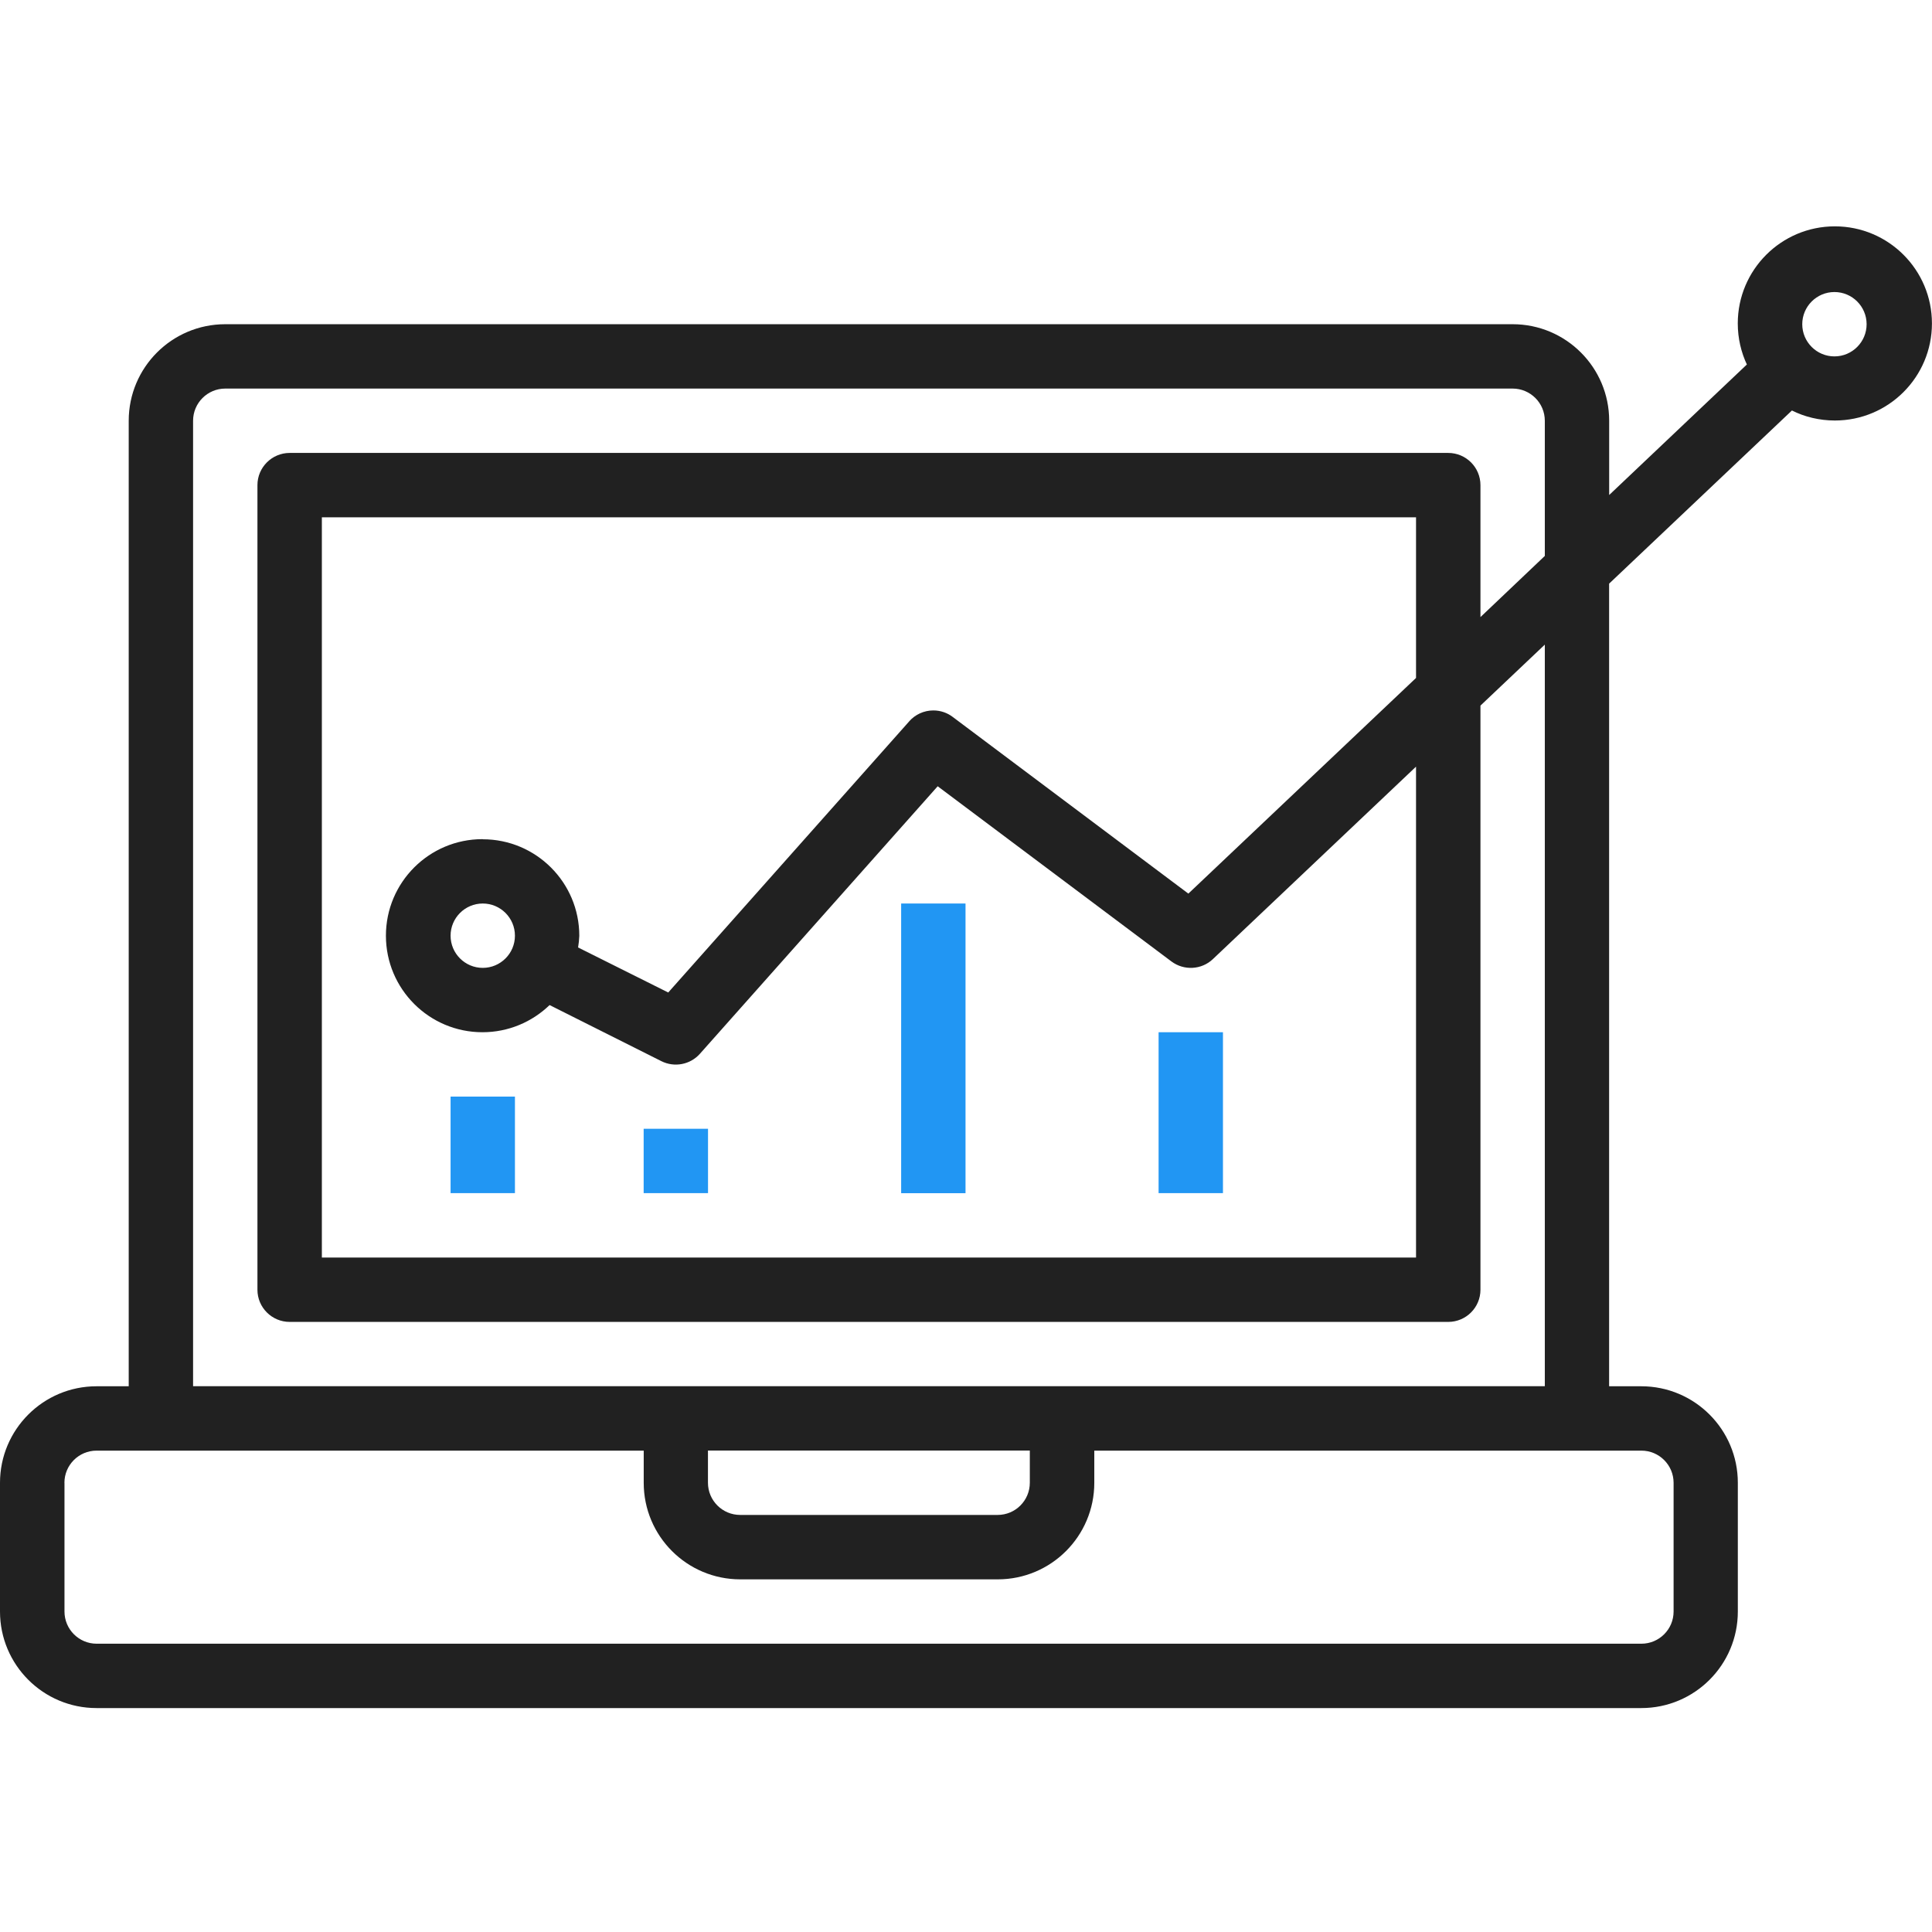
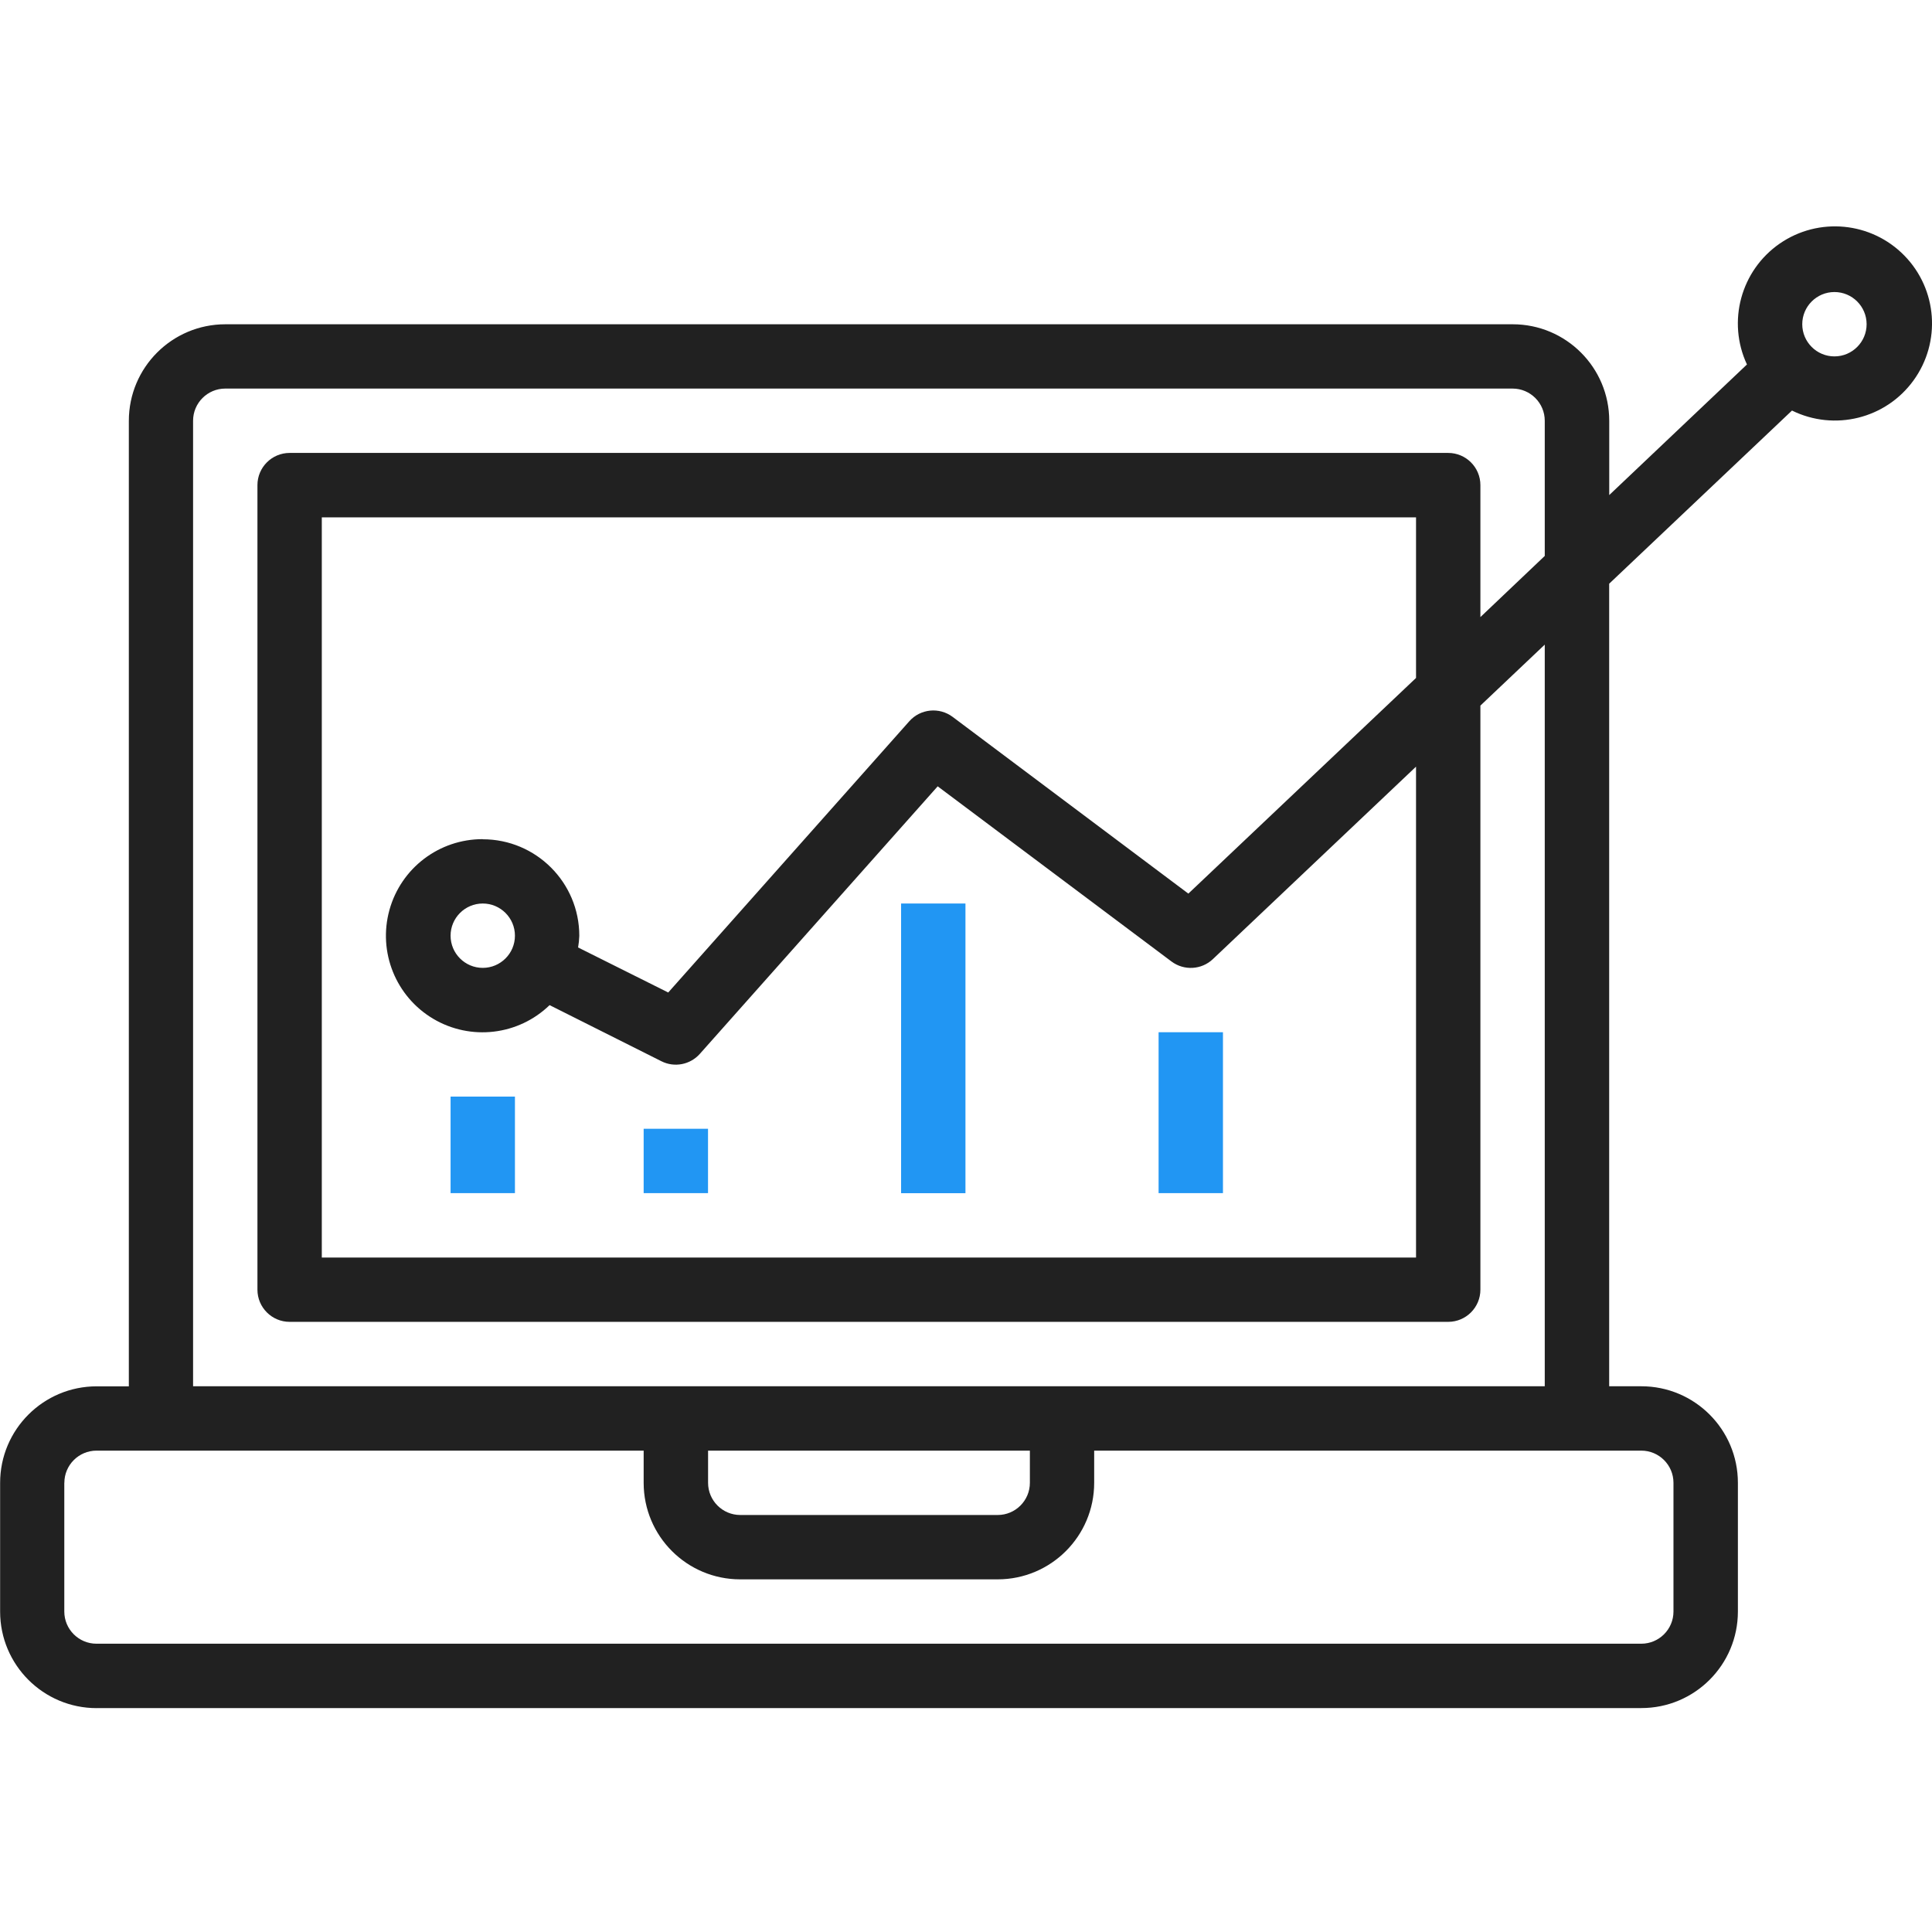
<svg xmlns="http://www.w3.org/2000/svg" version="1.1" width="32" height="32" viewBox="0 0 32 32">
-   <path fill="#2196f3" d="M14.926 14.965h1.066v4.798h-1.066v-4.798zM19.19 17.097h1.066v2.665h-1.066v-2.665zM10.661 18.696h1.066v1.066h-1.066v-1.066zM7.463 18.163h1.066v1.599h-1.066v-1.599z" />
-   <path fill="#212121" d="M1.599 28.291h25.586c0 0 0 0 0 0 0.883 0 1.599-0.716 1.599-1.599v0-2.132c0-0.883-0.716-1.599-1.599-1.599v0h-0.533v-13.294l3.028-2.868c0.207 0.104 0.452 0.166 0.711 0.166 0.888 0 1.608-0.72 1.608-1.608s-0.72-1.608-1.608-1.608c-0.888 0-1.608 0.72-1.608 1.608 0 0.247 0.056 0.481 0.155 0.69l-0.004-0.010-2.281 2.162v-1.23c0-0.883-0.716-1.599-1.599-1.599v0h-21.323c-0.883 0-1.599 0.716-1.599 1.599v0 15.992h-0.533c-0.883 0-1.599 0.716-1.599 1.599v0 2.132c0 0.883 0.716 1.599 1.599 1.599v0zM30.384 4.837c0.294 0 0.533 0.239 0.533 0.533s-0.239 0.533-0.533 0.533v0c-0.294 0-0.533-0.239-0.533-0.533s0.239-0.533 0.533-0.533v0zM3.198 6.969c0-0.294 0.239-0.533 0.533-0.533h21.323c0.294 0 0.533 0.239 0.533 0.533v2.239l-1.066 1.013v-2.185c0-0.295-0.239-0.534-0.534-0.534h-19.189c-0.294 0-0.534 0.239-0.534 0.533v13.327c0 0.294 0.239 0.533 0.534 0.533h19.189c0.295 0 0.534-0.239 0.534-0.533v-9.675l1.066-1.010v12.283h-22.389v-15.991zM7.996 13.899c-0.001 0-0.003 0-0.005 0-0.883 0-1.599 0.716-1.599 1.599s0.716 1.599 1.599 1.599c0.432 0 0.824-0.172 1.112-0.45l-0 0 1.853 0.93c0.215 0.107 0.476 0.057 0.636-0.122l3.939-4.432 3.872 2.902c0.208 0.155 0.498 0.139 0.686-0.039l3.365-3.188v8.131h-18.123v-12.261h18.123v2.661l-3.771 3.572-3.904-2.927c-0.088-0.067-0.2-0.107-0.32-0.107-0.158 0-0.3 0.069-0.398 0.178l-0 0.001-3.993 4.493-1.493-0.746c0.011-0.064 0.017-0.128 0.020-0.193 0-0.883-0.716-1.599-1.599-1.599v0zM8.529 15.498c0 0.294-0.239 0.533-0.533 0.533s-0.533-0.239-0.533-0.533v0c0-0.294 0.239-0.533 0.533-0.533s0.533 0.239 0.533 0.533v0zM11.727 24.026h5.33v0.533c0 0.294-0.238 0.533-0.533 0.533h-4.265c-0.294 0-0.533-0.239-0.533-0.533v0-0.533zM1.067 24.56c0-0.294 0.238-0.533 0.533-0.533h9.062v0.533c0 0.883 0.716 1.599 1.599 1.599v0h4.265c0.883 0 1.599-0.716 1.599-1.599v0-0.533h9.062c0.294 0 0.533 0.239 0.533 0.533v2.132c0 0.294-0.239 0.533-0.533 0.533h-25.586c-0 0-0 0-0 0-0.294 0-0.533-0.239-0.533-0.533 0 0 0 0 0 0v0-2.132z" />
+   <path fill="#2196f3" d="M14.925 14.965h1.066v4.798h-1.066v-4.797z" />
+   <path fill="#2196f3" d="M19.19 17.097h1.066v2.665h-1.066v-2.665z" />
+   <path fill="#2196f3" d="M10.661 18.696h1.066v1.066h-1.066v-1.066z" />
+   <path fill="#2196f3" d="M7.463 18.163h1.066v1.599h-1.066v-1.599z" />
+   <path fill="#212121" d="M1.599 28.291h25.587c0.883 0 1.599-0.716 1.599-1.599v-2.132c0-0.883-0.716-1.599-1.599-1.599h-0.533v-13.293l3.028-2.868c0.703 0.346 1.553 0.136 2.013-0.499s0.396-1.508-0.152-2.068-1.42-0.644-2.065-0.198c-0.644 0.446-0.873 1.292-0.542 2.002l-2.281 2.163v-1.23c0-0.883-0.716-1.599-1.599-1.599h-21.322c-0.883 0-1.599 0.716-1.599 1.599v15.992h-0.533c-0.883 0-1.599 0.716-1.599 1.599v2.132c0 0.883 0.716 1.599 1.599 1.599zM30.384 4.837c0.294 0 0.533 0.239 0.533 0.533s-0.239 0.533-0.533 0.533c-0.294 0-0.533-0.239-0.533-0.533s0.239-0.533 0.533-0.533zM3.198 6.969c0-0.294 0.239-0.533 0.533-0.533h21.322c0.294 0 0.533 0.239 0.533 0.533v2.239l-1.066 1.013v-2.186c0-0.294-0.239-0.533-0.533-0.533h-19.19c-0.294 0-0.533 0.239-0.533 0.533v13.326c0 0.294 0.239 0.533 0.533 0.533h19.19c0.294 0 0.533-0.239 0.533-0.533v-9.674l1.066-1.010v12.284h-22.388v-15.992zM7.996 13.899c-0.721-0.002-1.354 0.478-1.546 1.174s0.105 1.433 0.725 1.801c0.62 0.368 1.41 0.276 1.928-0.226l1.853 0.93c0.215 0.108 0.476 0.057 0.636-0.123l3.939-4.431 3.872 2.901c0.208 0.156 0.498 0.139 0.686-0.039l3.365-3.188v8.131h-18.124v-12.26h18.124v2.66l-3.771 3.572-3.904-2.927c-0.222-0.166-0.534-0.135-0.718 0.072l-3.993 4.493-1.493-0.746c0.011-0.064 0.018-0.129 0.020-0.193 0-0.883-0.716-1.599-1.599-1.599zM8.529 15.498c0 0.294-0.239 0.533-0.533 0.533s-0.533-0.239-0.533-0.533c0-0.294 0.239-0.533 0.533-0.533s0.533 0.239 0.533 0.533zM11.727 24.027h5.331v0.533c0 0.294-0.239 0.533-0.533 0.533h-4.264c-0.294 0-0.533-0.239-0.533-0.533v-0.533zM1.066 24.56c0-0.294 0.239-0.533 0.533-0.533h9.062v0.533c0 0.883 0.716 1.599 1.599 1.599h4.264c0.883 0 1.599-0.716 1.599-1.599v-0.533h9.062c0.294 0 0.533 0.239 0.533 0.533v2.132c0 0.294-0.239 0.533-0.533 0.533h-25.587c-0.294 0-0.533-0.239-0.533-0.533v-2.132z" />
</svg>
